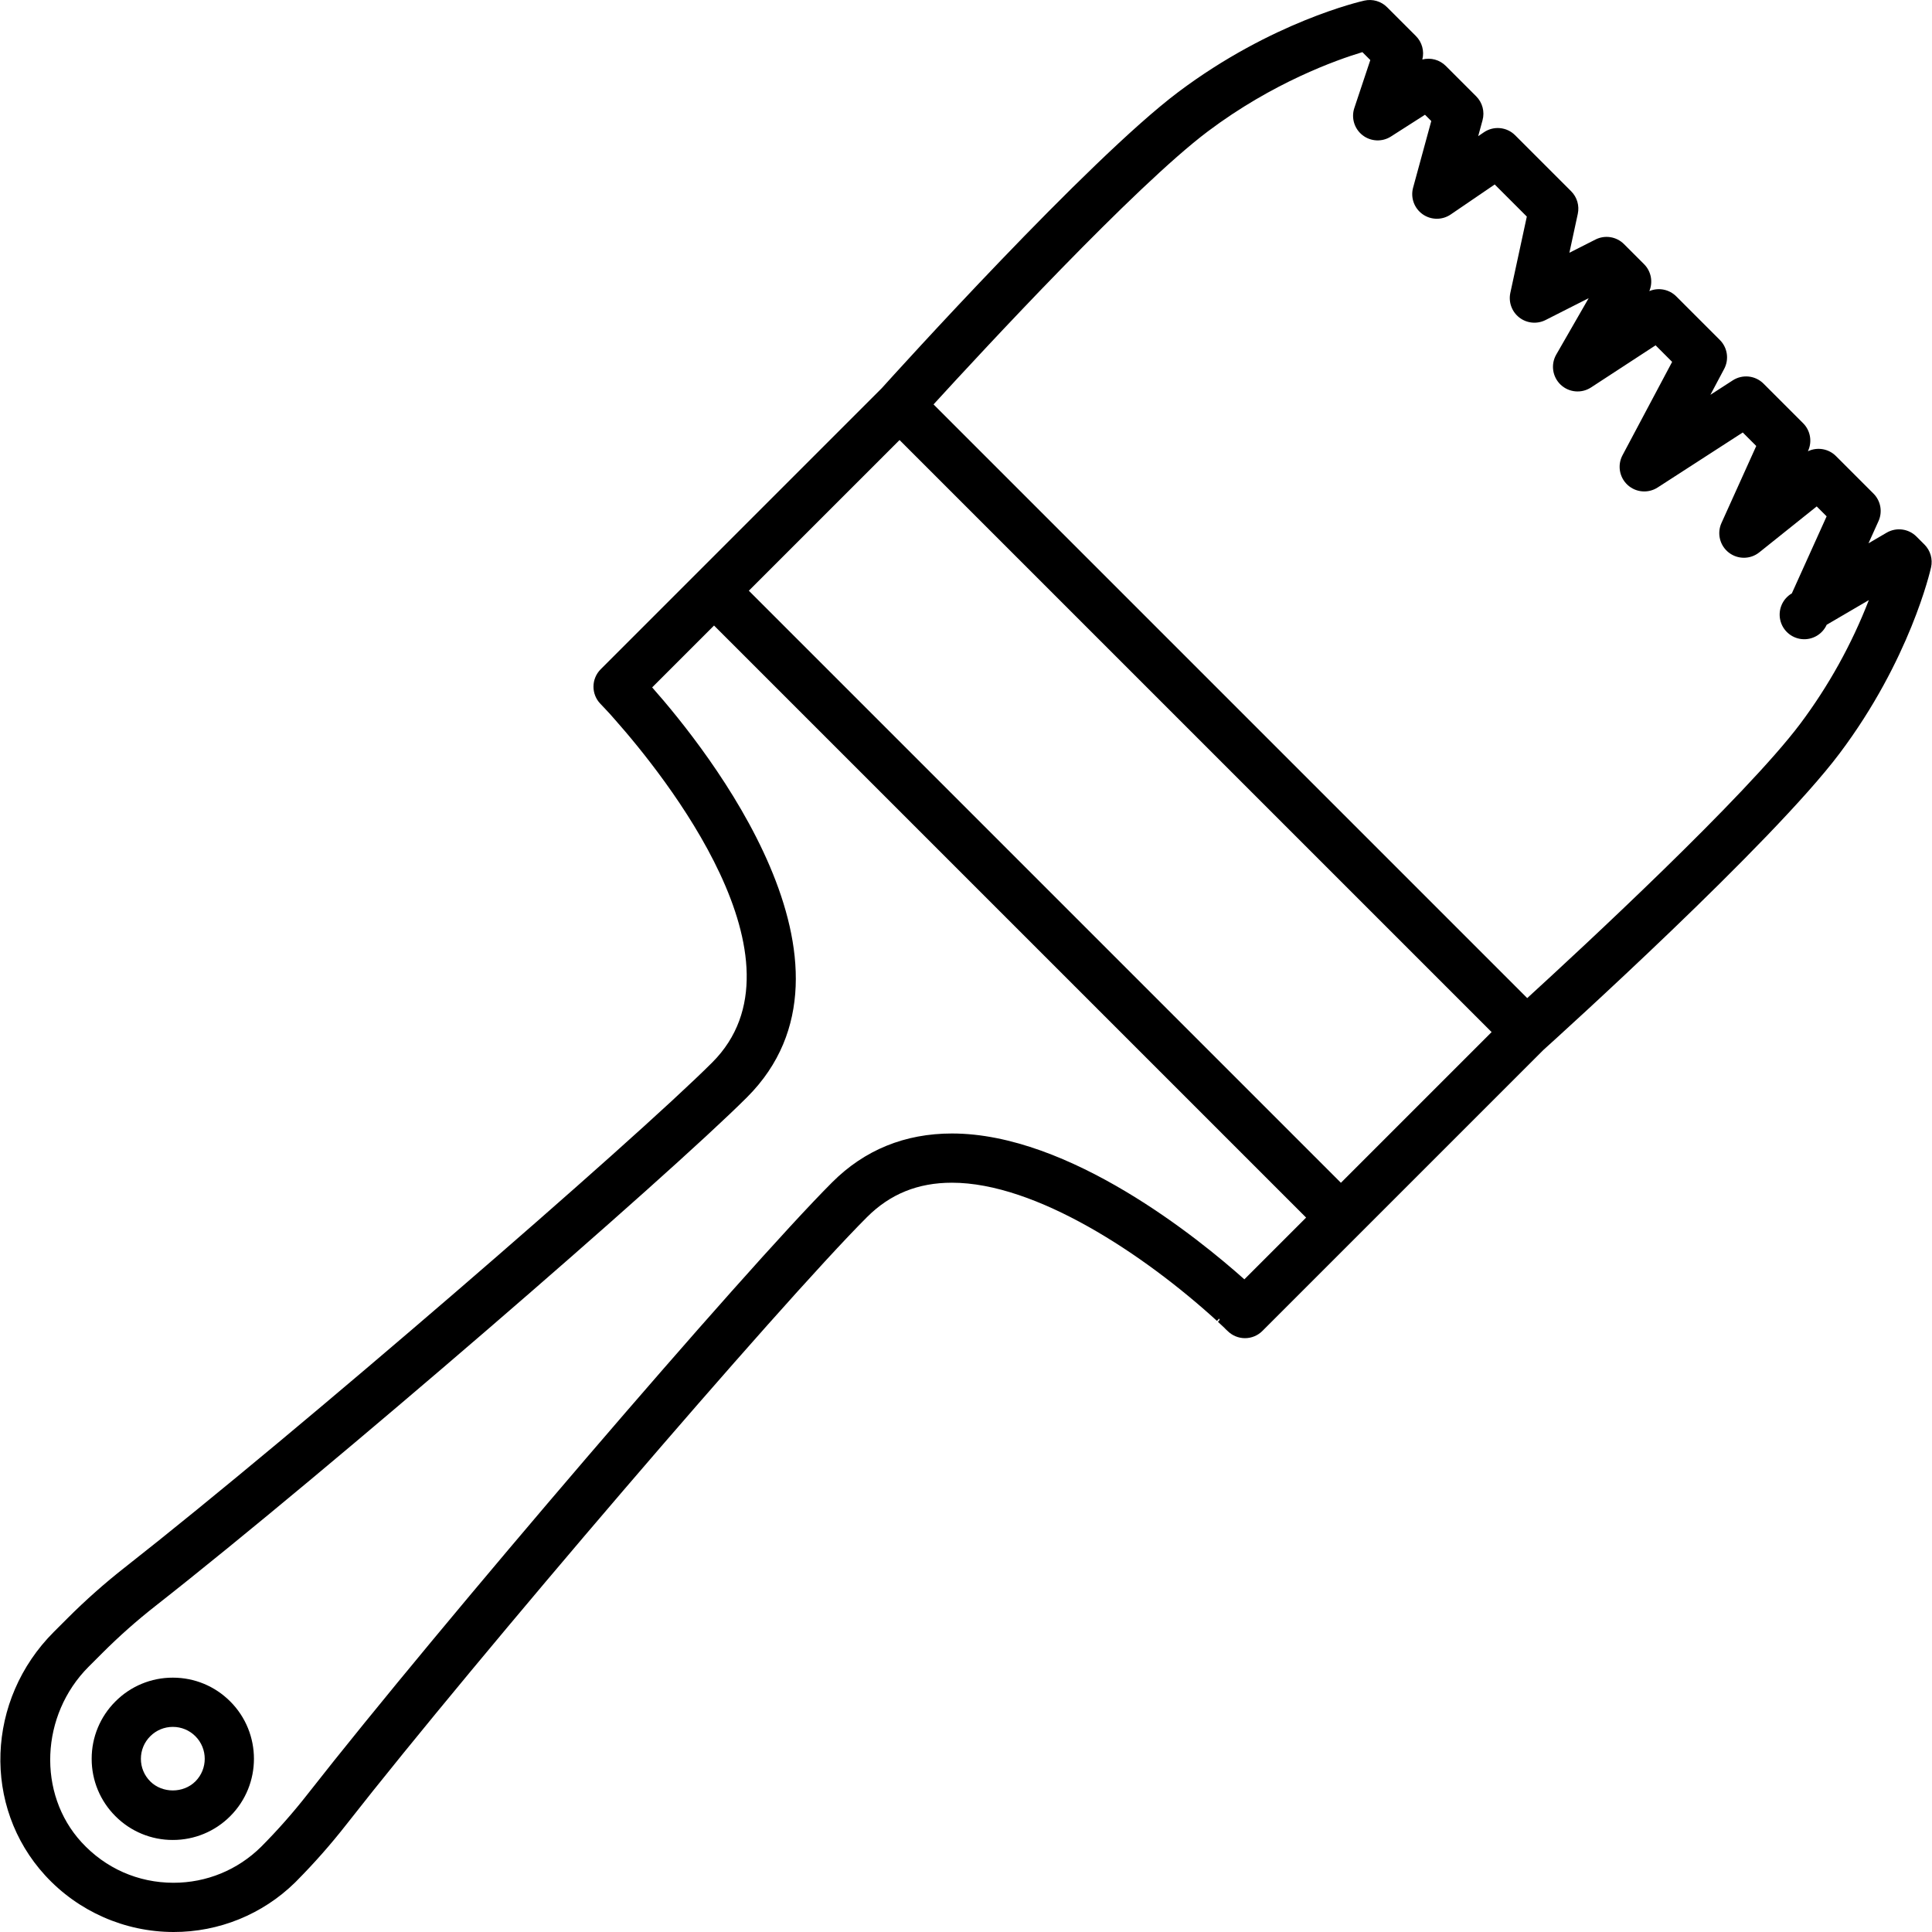
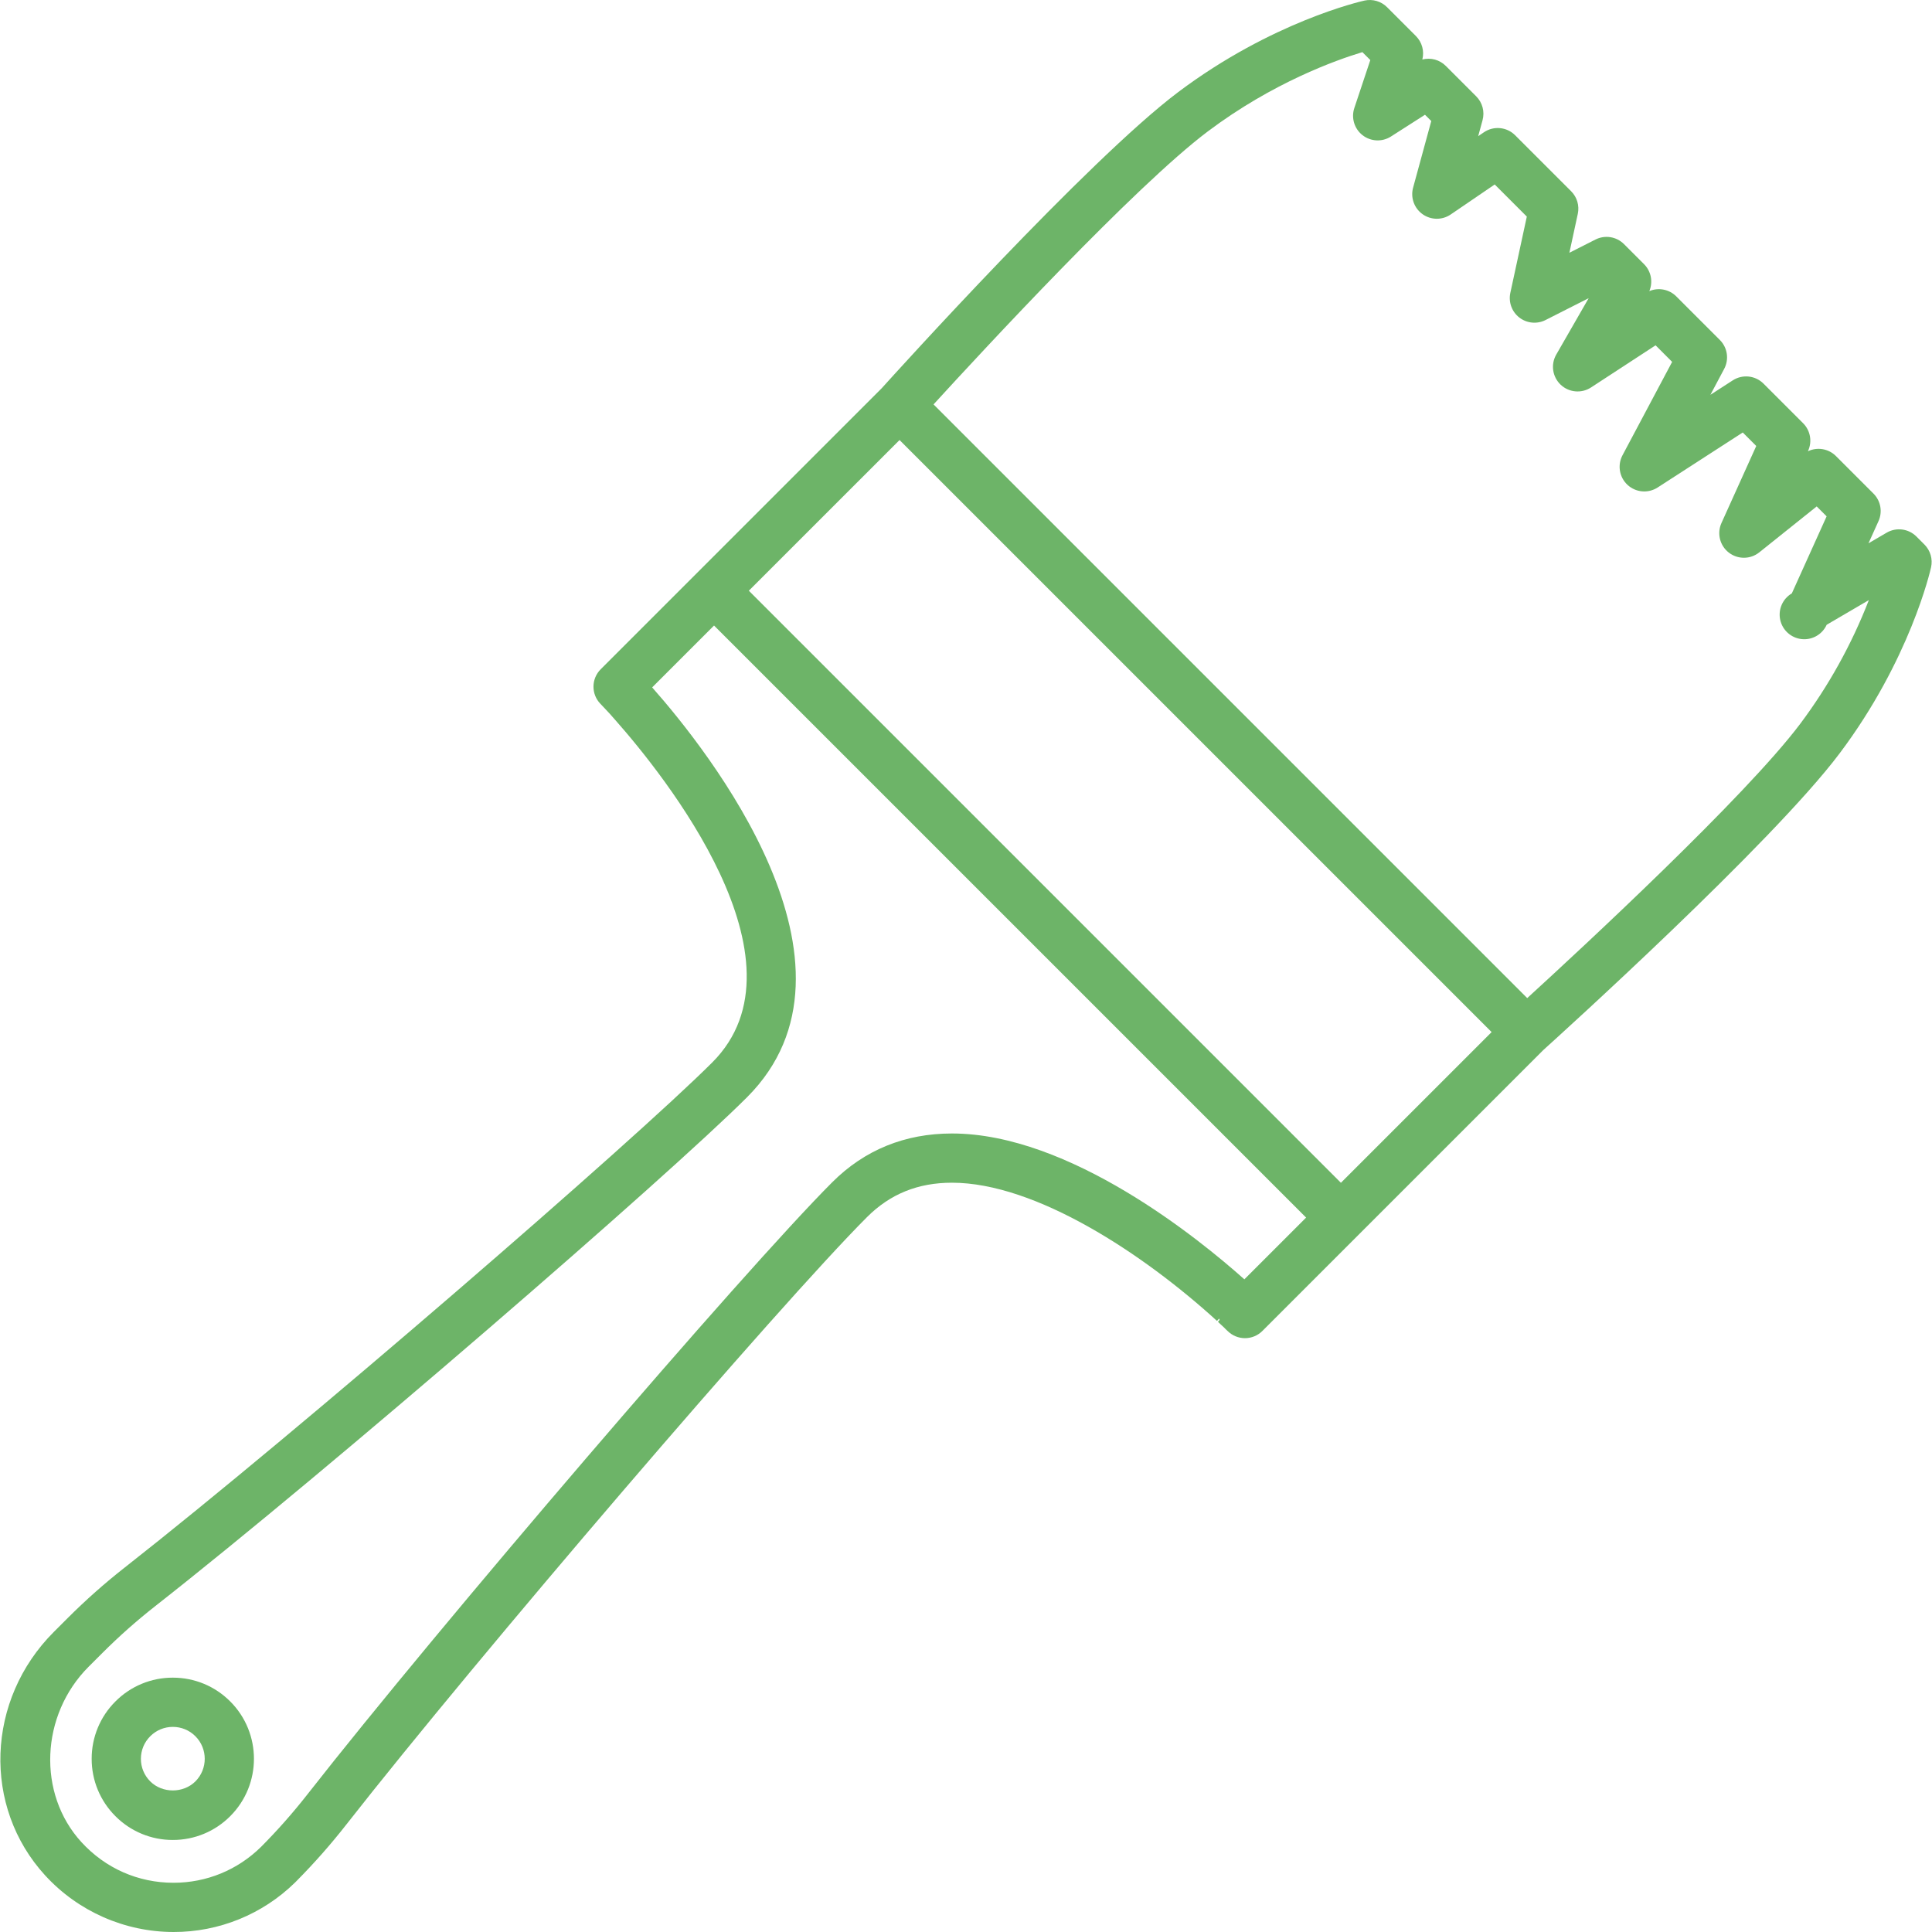
- <svg xmlns="http://www.w3.org/2000/svg" viewBox="0 0 196.251 196.251">
+ <svg xmlns="http://www.w3.org/2000/svg" viewBox="0 0 196.251 196.251" fill="#6db468">
  <path d="M17.626 196.251a17.724 17.724 0 0 1-13.04-5.749c-6.393-6.981-6.003-17.848.886-24.738l1.391-1.39a64.694 64.694 0 0 1 5.812-5.152c17.642-13.84 51.646-43.272 59.678-51.303 10.3-10.301-4.942-29.231-9.859-34.788a28.69 28.69 0 0 0-1.158-1.274l-.345-.363a2.501 2.501 0 0 1 .026-3.509L89.561 39.44c1.336-1.482 20.978-23.208 30.119-30.084C129.181 2.21 138.211.145 138.591.061a2.494 2.494 0 0 1 2.31.673l2.924 2.924a2.5 2.5 0 0 1 .655 2.386 2.491 2.491 0 0 1 2.386.655l3.085 3.085a2.5 2.5 0 0 1 .645 2.425l-.443 1.624.576-.393a2.499 2.499 0 0 1 3.176.297l5.69 5.689c.601.601.855 1.466.676 2.296l-.854 3.953 2.648-1.342a2.5 2.5 0 0 1 2.898.462L167 26.832c.726.726.927 1.811.537 2.738a2.5 2.5 0 0 1 2.738.537l4.425 4.425a2.5 2.5 0 0 1 .44 2.941l-1.399 2.632 2.271-1.468c.991-.64 2.292-.5 3.125.332l4.021 4.021a2.5 2.5 0 0 1 .511 2.797l-.023.052a2.499 2.499 0 0 1 2.848.487l3.812 3.812a2.5 2.5 0 0 1 .511 2.796l-1.018 2.255 1.842-1.078a2.501 2.501 0 0 1 3.031.391l.812.813a2.5 2.5 0 0 1 .672 2.31c-.084.379-2.149 9.409-9.295 18.91-6.876 9.142-28.602 28.783-30.084 30.119l-28.545 28.544a2.498 2.498 0 0 1-1.768.732h-.004a2.503 2.503 0 0 1-1.77-.738l-.204-.192a3.926 3.926 0 0 1-.126-.132 48.65 48.65 0 0 0-.639-.596l.164-.2a2.07 2.07 0 0 1-.044-.133l-.219.241c-7.433-6.788-18.409-14.041-26.921-14.041-3.457 0-6.28 1.143-8.631 3.494-8.88 8.88-39.538 44.647-52.91 61.728a65.022 65.022 0 0 1-4.993 5.665l-.05.051-.002.003-.035.035-.122.122a17.578 17.578 0 0 1-12.332 5.014zm48.62-126.425l.019.022c5.621 6.352 23.01 28.218 9.623 41.605-8.113 8.114-42.378 37.778-60.127 51.702a59.832 59.832 0 0 0-5.362 4.754l-1.391 1.39c-4.909 4.91-5.239 12.907-.734 17.826 2.436 2.66 5.757 4.125 9.352 4.125 3.346 0 6.501-1.292 8.884-3.64a59.798 59.798 0 0 0 4.711-5.332c13.451-17.181 44.342-53.211 53.312-62.181 3.29-3.29 7.383-4.958 12.167-4.958 11.95 0 25.108 10.715 29.702 14.815l6.272-6.272-60.142-60.141-6.286 6.285zm9.821-9.821l60.142 60.142 15.308-15.308-60.142-60.141-15.308 15.307zM94.828 41.08l60.306 60.306c5.467-4.997 22.147-20.438 27.728-27.858a52.854 52.854 0 0 0 6.973-12.57l-4.281 2.504a2.5 2.5 0 1 1-3.541-3.187l3.534-7.825-1.008-1.008-5.834 4.667a2.498 2.498 0 0 1-3.095.022 2.498 2.498 0 0 1-.745-3.003l3.534-7.825-1.371-1.371-8.653 5.591a2.502 2.502 0 0 1-3.565-3.273l5.044-9.491-1.682-1.682-6.556 4.28a2.5 2.5 0 0 1-3.534-3.339l3.295-5.73-4.384 2.222a2.502 2.502 0 0 1-3.575-2.758L155.093 22l-3.262-3.261-4.47 3.048a2.5 2.5 0 0 1-3.82-2.723l1.847-6.77-.639-.638-3.459 2.212a2.5 2.5 0 0 1-2.883-.134c-.835-.651-1.17-1.758-.835-2.763l1.623-4.87-.805-.805c-2.667.803-9.105 3.092-15.706 8.057-7.418 5.58-22.859 22.26-27.856 27.727zM17.556 186.902a8.186 8.186 0 0 1-5.829-2.415 8.19 8.19 0 0 1-2.415-5.829 8.19 8.19 0 0 1 2.415-5.829 8.187 8.187 0 0 1 5.829-2.414c2.202 0 4.272.857 5.829 2.415 3.214 3.213 3.214 8.443 0 11.657a8.19 8.19 0 0 1-5.829 2.415zm0-11.486a3.22 3.22 0 0 0-2.293.95c-.613.613-.951 1.427-.951 2.293s.338 1.681.95 2.293c1.226 1.225 3.361 1.225 4.587 0a3.247 3.247 0 0 0 0-4.586 3.22 3.22 0 0 0-2.293-.95z" />
</svg>
